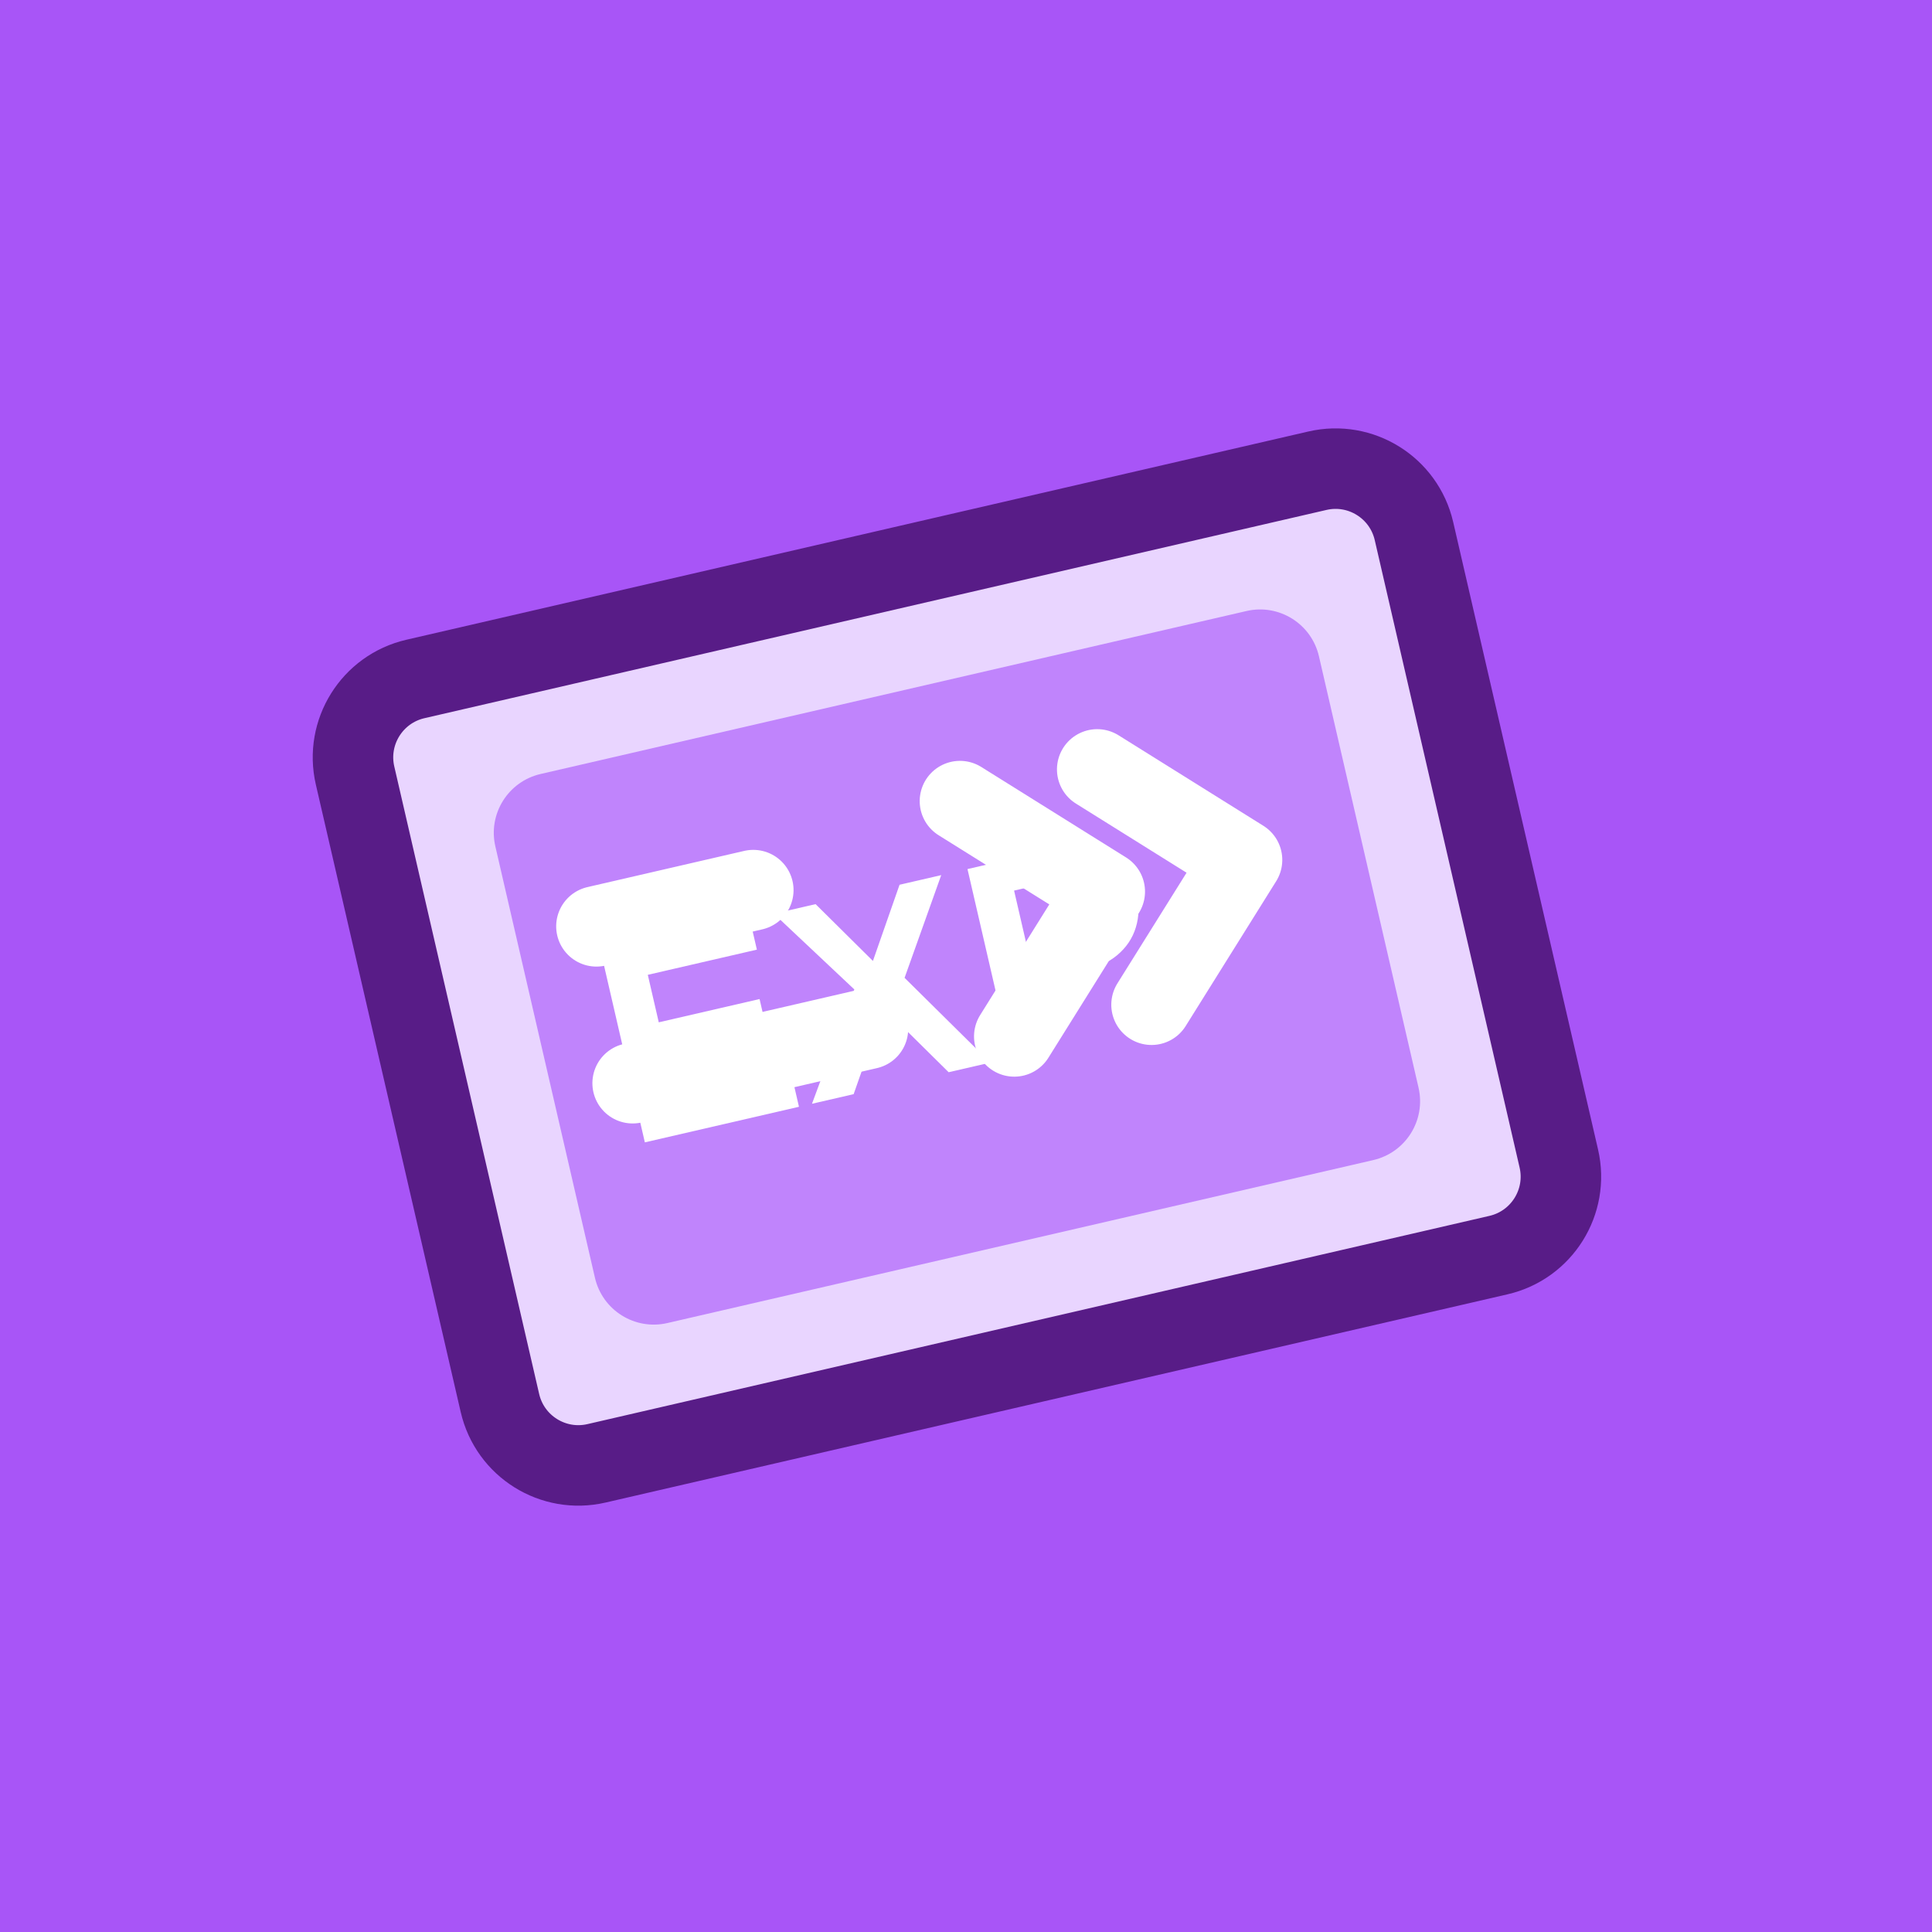
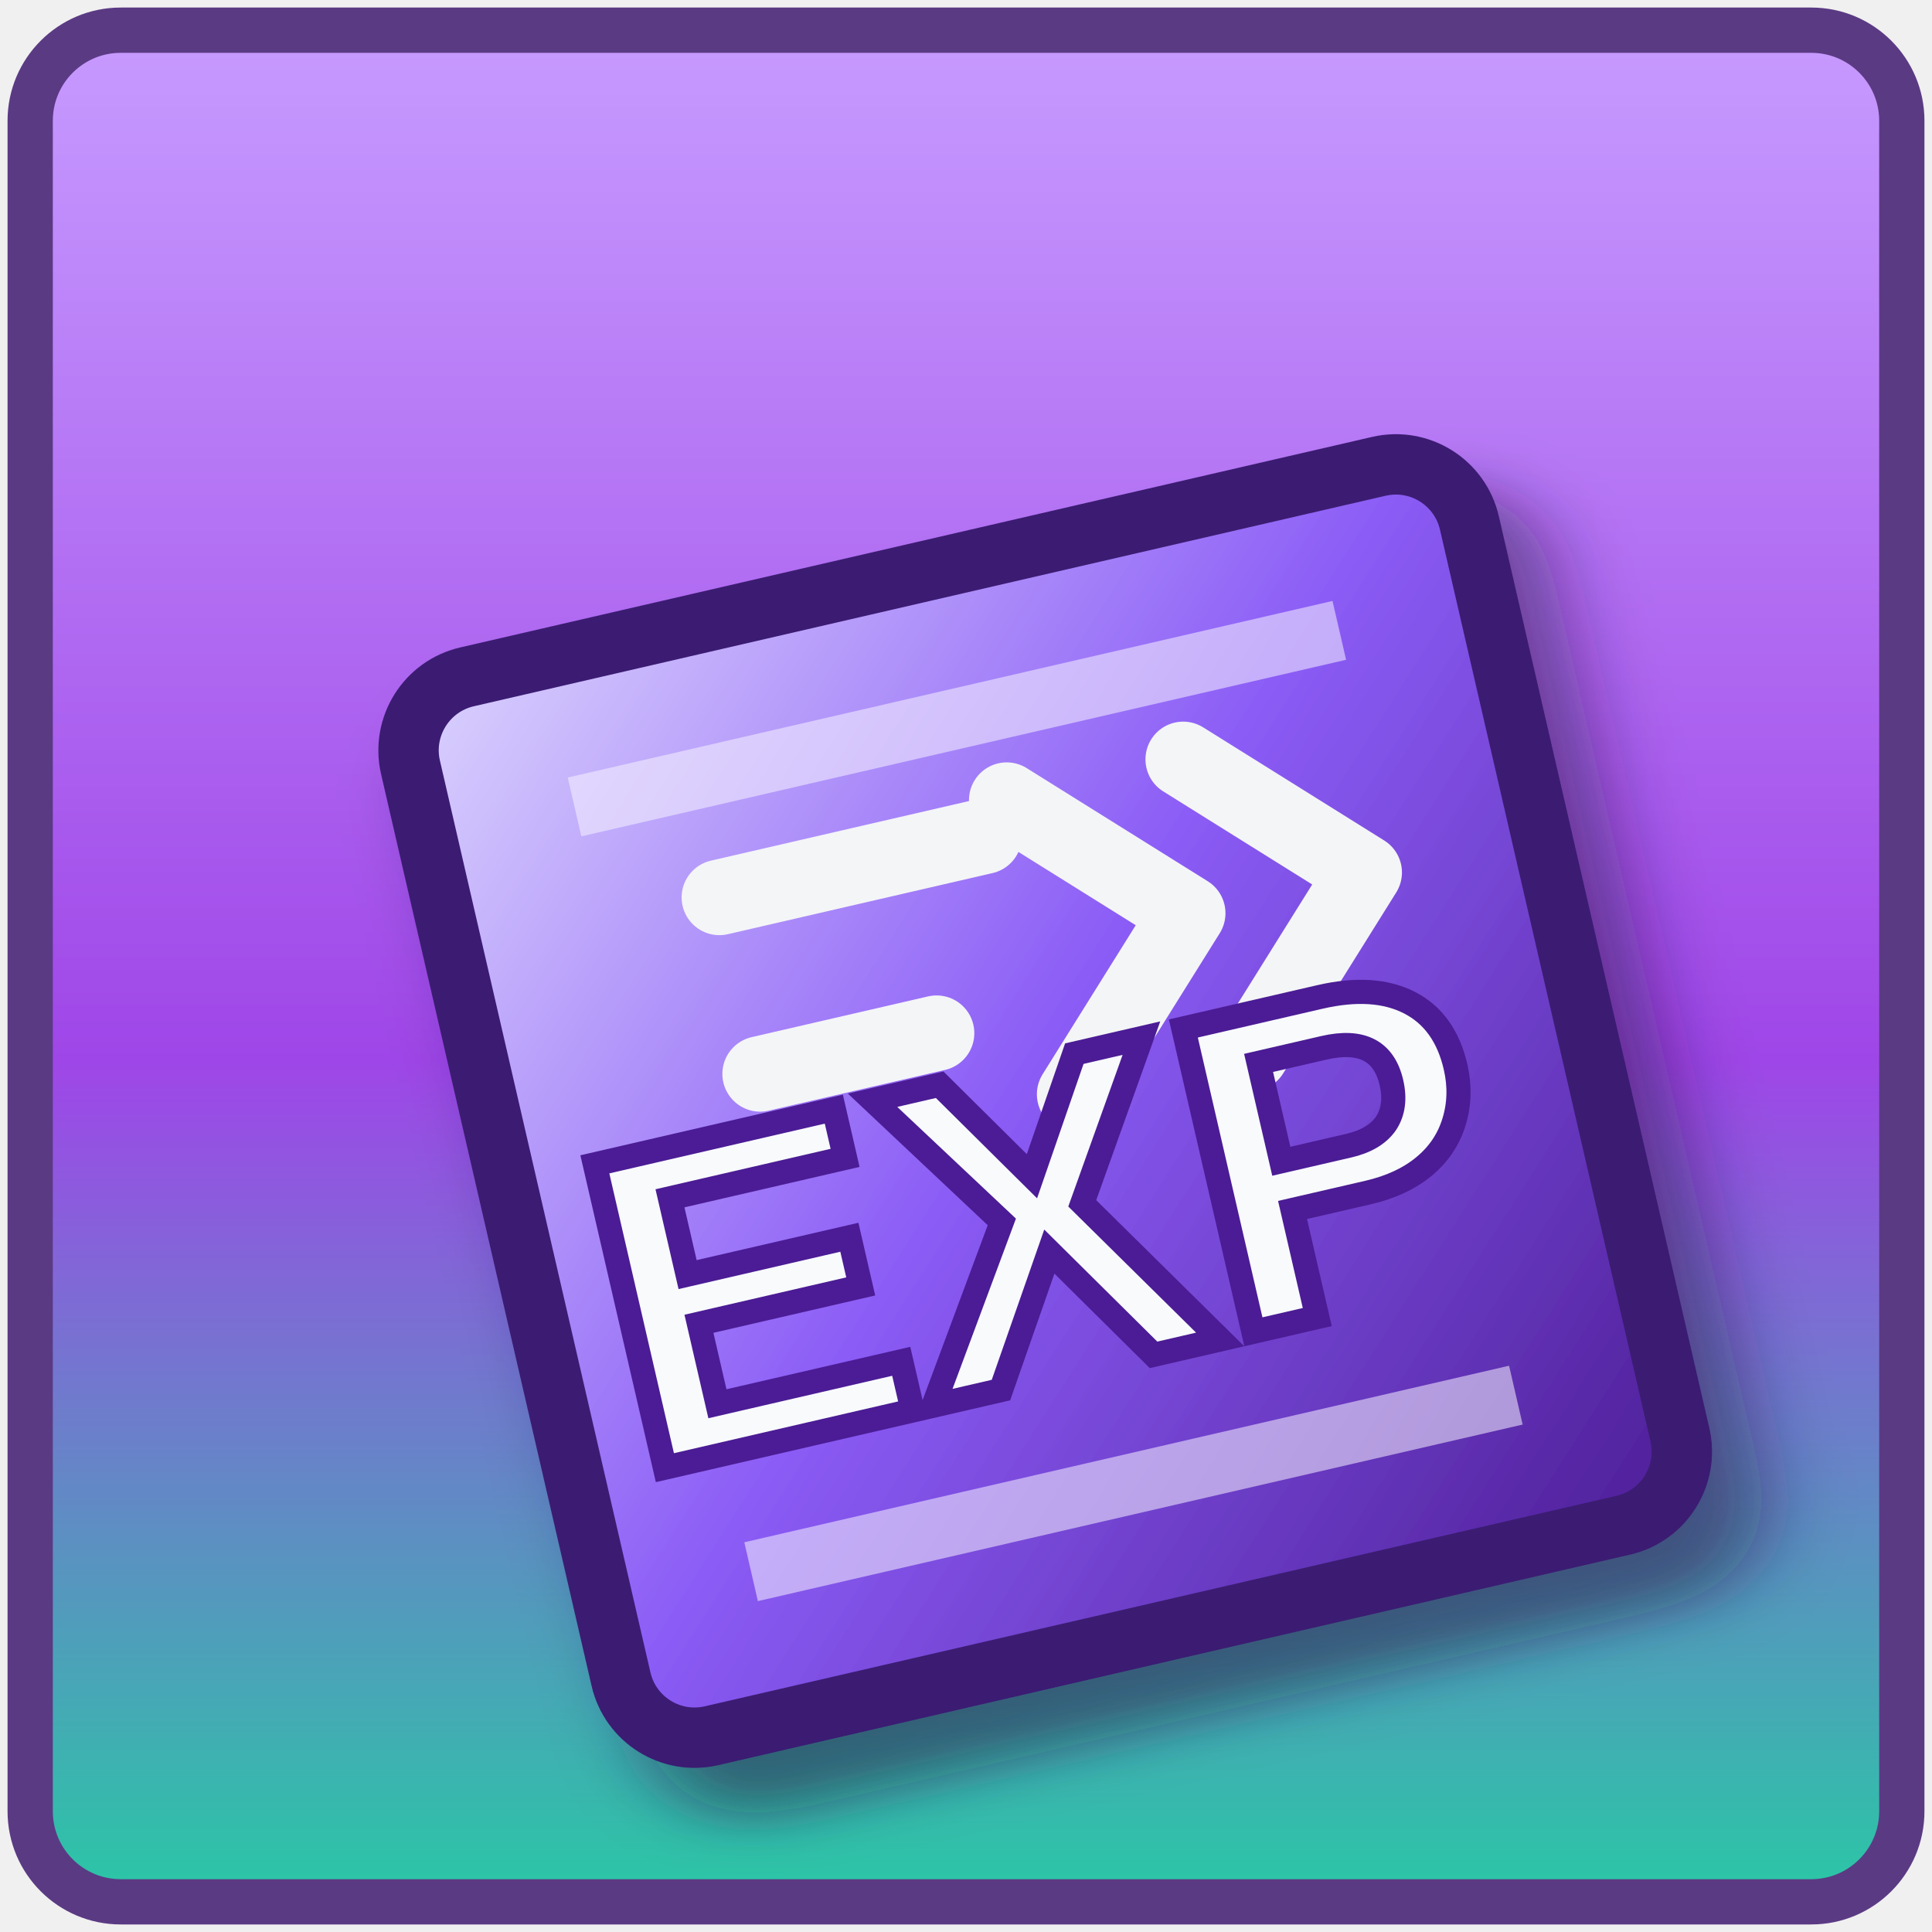
- <svg xmlns="http://www.w3.org/2000/svg" viewBox="0 0 96 96">
-   <rect width="96" height="96" fill="#a855f7" />
-   <g transform="rotate(-13 48 50)">
-     <rect x="21" y="28" width="54" height="40" rx="4" fill="#e9d5ff" stroke="#581c87" stroke-width="4" />
-     <rect x="27" y="34" width="42" height="28" rx="3" fill="#c084fc" />
-     <path d="M31 42h8M31 50h12M57 40l6 6-6 6M50 40l6 6-6 6" fill="none" stroke="#fff" stroke-width="4" stroke-linecap="round" stroke-linejoin="round" />
-     <text x="44" y="53" text-anchor="middle" font-family="Arial, sans-serif" font-size="14" font-weight="900" fill="#fff">EXP</text>
+ <svg xmlns="http://www.w3.org/2000/svg" viewBox="0 0 64 64">
+   <defs>
+     <linearGradient id="bg" x1="0" x2="0" y1="0" y2="1">
+       <stop offset="0" stop-color="#c79bff" />
+       <stop offset=".55" stop-color="#9f46e8" />
+       <stop offset="1" stop-color="#29c8a5" />
+     </linearGradient>
+     <linearGradient id="card" x1="0" x2="1" y1="0" y2="1">
+       <stop offset="0" stop-color="#ddd6fe" />
+       <stop offset=".48" stop-color="#8b5cf6" />
+       <stop offset="1" stop-color="#4c1d95" />
+     </linearGradient>
+     <filter id="shadow" x="-20%" y="-20%" width="140%" height="140%">
+       <feDropShadow dx="1.3" dy="2" stdDeviation="1.1" flood-color="#24133c" flood-opacity=".5" />
+     </filter>
+   </defs>
+   <rect x="1" y="1" width="62" height="62" rx="3" fill="url(#bg)" stroke="#5b3a84" stroke-width="1.5" />
+   <g filter="url(#shadow)" transform="rotate(-13 32 34)">
+     <rect x="16" y="19" width="36" height="36" rx="2.5" fill="url(#card)" stroke="#3b1b72" stroke-width="2" />
+     <path d="M21 24h26M21 50h26" stroke="#f5f3ff" stroke-width="2" opacity=".55" />
+     <path d="M25 28h9M25 34h6M41 27l5 5-5 5M35 27l5 5-5 5" fill="none" stroke="#f4f5f7" stroke-width="2.5" stroke-linecap="round" stroke-linejoin="round" />
+     <text x="33" y="46" text-anchor="middle" font-family="Arial Black, Arial, sans-serif" font-size="15" font-weight="900" fill="#f8fafc" stroke="#4c1d95" stroke-width=".8">EXP</text>
  </g>
</svg>
